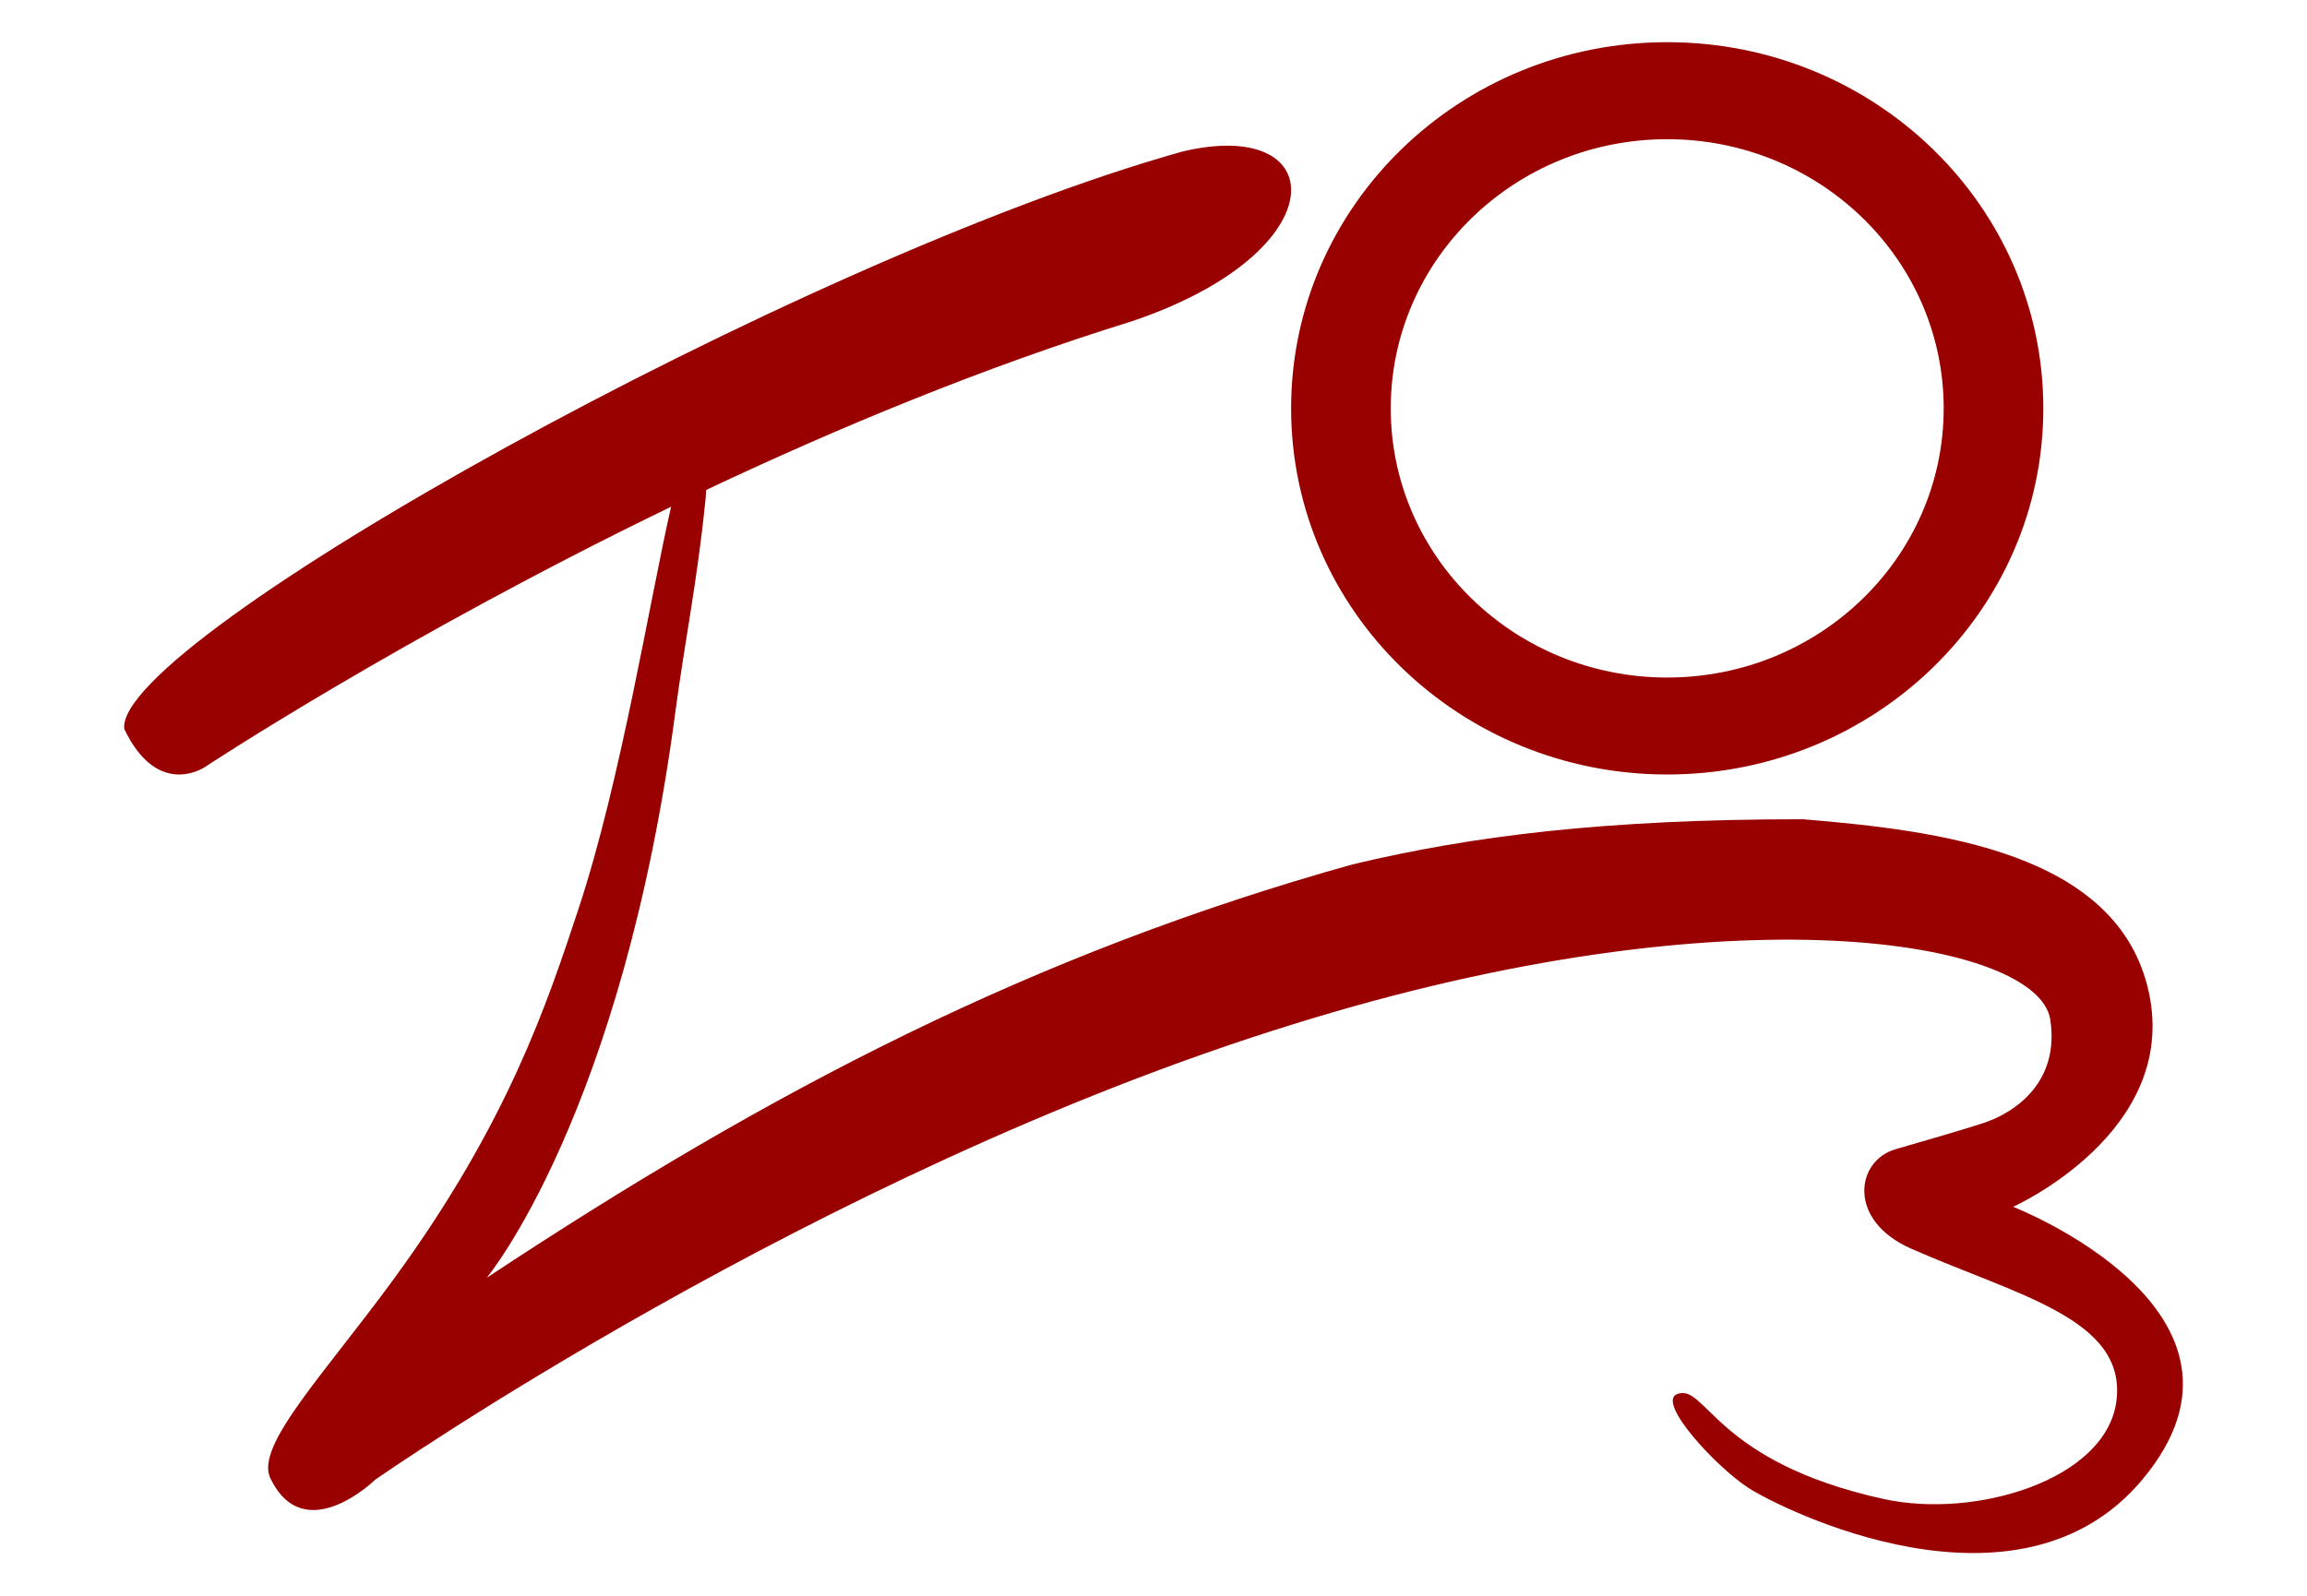
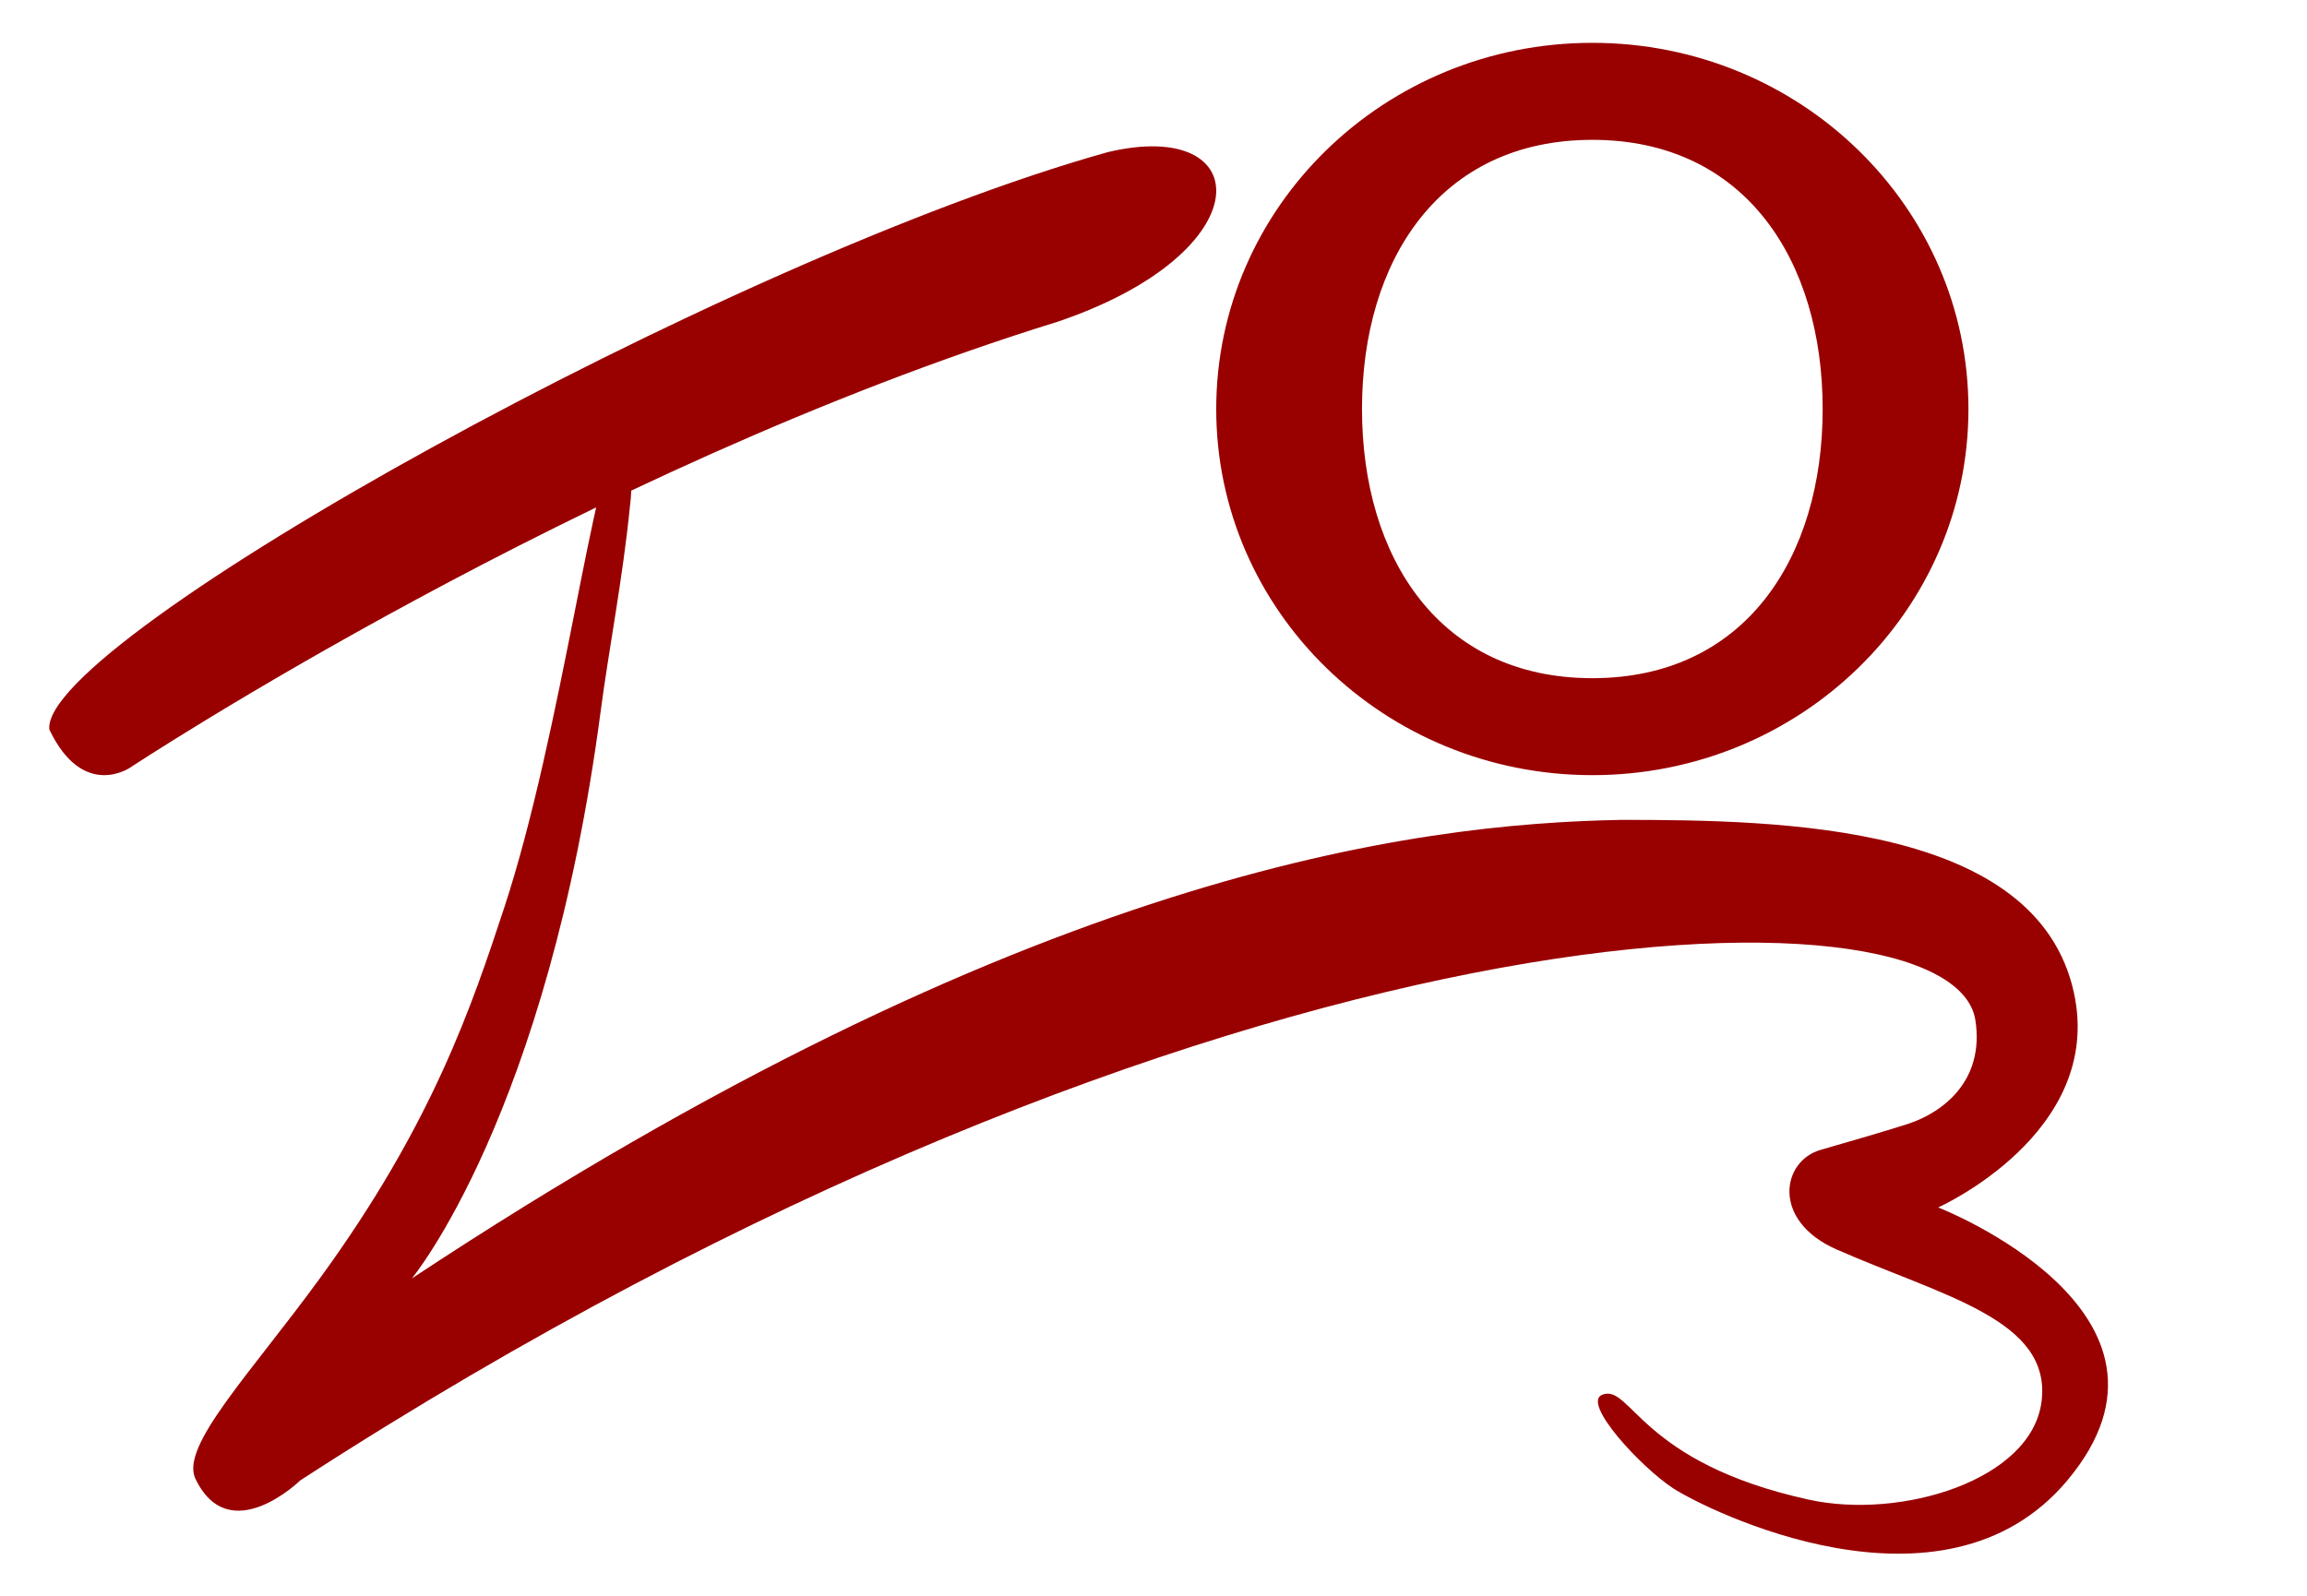
<svg xmlns="http://www.w3.org/2000/svg" width="600" height="415" viewBox="0 0 600 415" version="1.1" id="svg1">
  <defs id="defs1" />
-   <path id="path6" fill="#990000" style="display:inline" d="M 433.606,10.975 C 379.587,10.975 335.789,53.623 335.789,106.241 335.789,158.849 379.587,201.485 433.606,201.485 487.625,201.485 531.422,158.849 531.422,106.241 531.422,53.623 487.625,10.975 433.606,10.975 Z M 433.606,36.212 C 473.319,36.212 505.51,67.557 505.51,106.241 505.51,144.905 473.319,176.26 433.606,176.26 393.893,176.26 361.701,144.906 361.701,106.241 361.701,67.556 393.893,36.212 433.606,36.212 Z M 320.285,37.917 C 316.636,37.803 312.375,38.264 307.543,39.419 208.277,67.175 29.735,166.578 32.309,189.62 41.13,208.1 53.401,199.471 53.401,199.471 53.401,199.471 104.42,165.768 174.533,131.833 169.076,155.709 161.443,203.183 150.531,236.217 142.294,261.15 132.052,292.093 102.643,332.421 84.455,357.374 66.277,376.087 70.299,384.516 79.121,402.996 97.602,384.93 97.602,384.93 97.602,384.93 212.503,304.79 336.003,266.562 451.457,230.482 530.069,244.866 533.225,265.21 535.685,281.059 524.675,289.225 515.904,292.139 511.63,293.571 498.472,297.401 493.008,298.964 482.785,301.877 480.174,317.404 497.102,324.864 524.727,337.033 553.048,343.093 550.447,364.356 547.927,384.933 513.859,395.208 489.955,389.975 445.846,380.317 443.728,359.77 436.186,362.673 430.721,364.77 446.268,381.574 454.666,387.038 463.075,392.492 524.827,423.587 557.166,384.932 593.723,341.257 523.563,313.946 523.563,313.946 523.563,313.946 566.825,294.618 558.85,258.071 550.865,221.524 503.81,216.06 468.947,213.126 417.461,213.118 382.852,217.445 351.744,224.878 268.727,248.091 200.503,283.552 126.588,332.417 126.588,332.417 161.875,289.992 175.737,184.548 177.763,169.133 181.504,149.897 183.299,131.618 183.299,131.618 183.557,129.813 183.656,127.467 217.75,111.349 255.853,95.502 294.531,83.53 341.506,67.622 345.834,38.709 320.285,37.917 Z" />
+   <path id="path-logo" fill="#990000" style="display:inline" d="M 107.113,332.586 C 107.113,332.586 142.4,290.161 156.262,184.717 158.288,169.302 162.03,150.066 163.824,131.787 163.824,131.787 165.921,117.088 160.467,117.088 155.002,117.088 146.18,190.604 131.057,236.387 122.82,261.32 112.577,292.262 83.168,332.59 64.98,357.543 46.802,376.257 50.824,384.686 59.646,403.166 78.127,385.1 78.127,385.1 315.916,231.021 507.844,227.309 513.75,265.379 516.21,281.228 505.201,289.395 496.43,292.309 492.155,293.74 478.997,297.57 473.533,299.133 463.31,302.047 460.699,317.573 477.627,325.033 505.252,337.202 533.574,343.262 530.973,364.525 528.452,385.102 494.384,395.378 470.48,390.145 426.371,380.486 424.253,359.939 416.711,362.842 411.247,364.939 426.793,381.743 435.191,387.207 443.6,392.661 505.352,423.756 537.691,385.102 574.248,341.427 504.088,314.115 504.088,314.115 504.088,314.115 547.35,294.787 539.375,258.24 529.816,214.49 463.956,213.297 421.748,213.291 367.645,214.282 267.224,226.738 107.113,332.586 Z M 12.834,189.79 C 21.655,208.27 33.926,199.641 33.926,199.641 33.926,199.641 151.557,121.928 275.057,83.7 328.742,65.52 326.724,30.353 288.069,39.589 188.803,67.346 10.26,166.748 12.834,189.79 Z M 414.13,11.144 C 360.111,11.144 316.314,53.791 316.314,106.409 316.314,159.017 360.111,201.653 414.13,201.653 468.149,201.653 511.946,159.017 511.946,106.409 511.946,53.791 468.149,11.144 414.13,11.144 Z M 414.13,36.38 C 453.843,36.38 474.034,67.725 474.034,106.409 474.034,145.073 453.843,176.429 414.13,176.429 374.417,176.429 354.226,145.074 354.226,106.409 354.226,67.724 374.417,36.38 414.13,36.38 Z" />
</svg>
